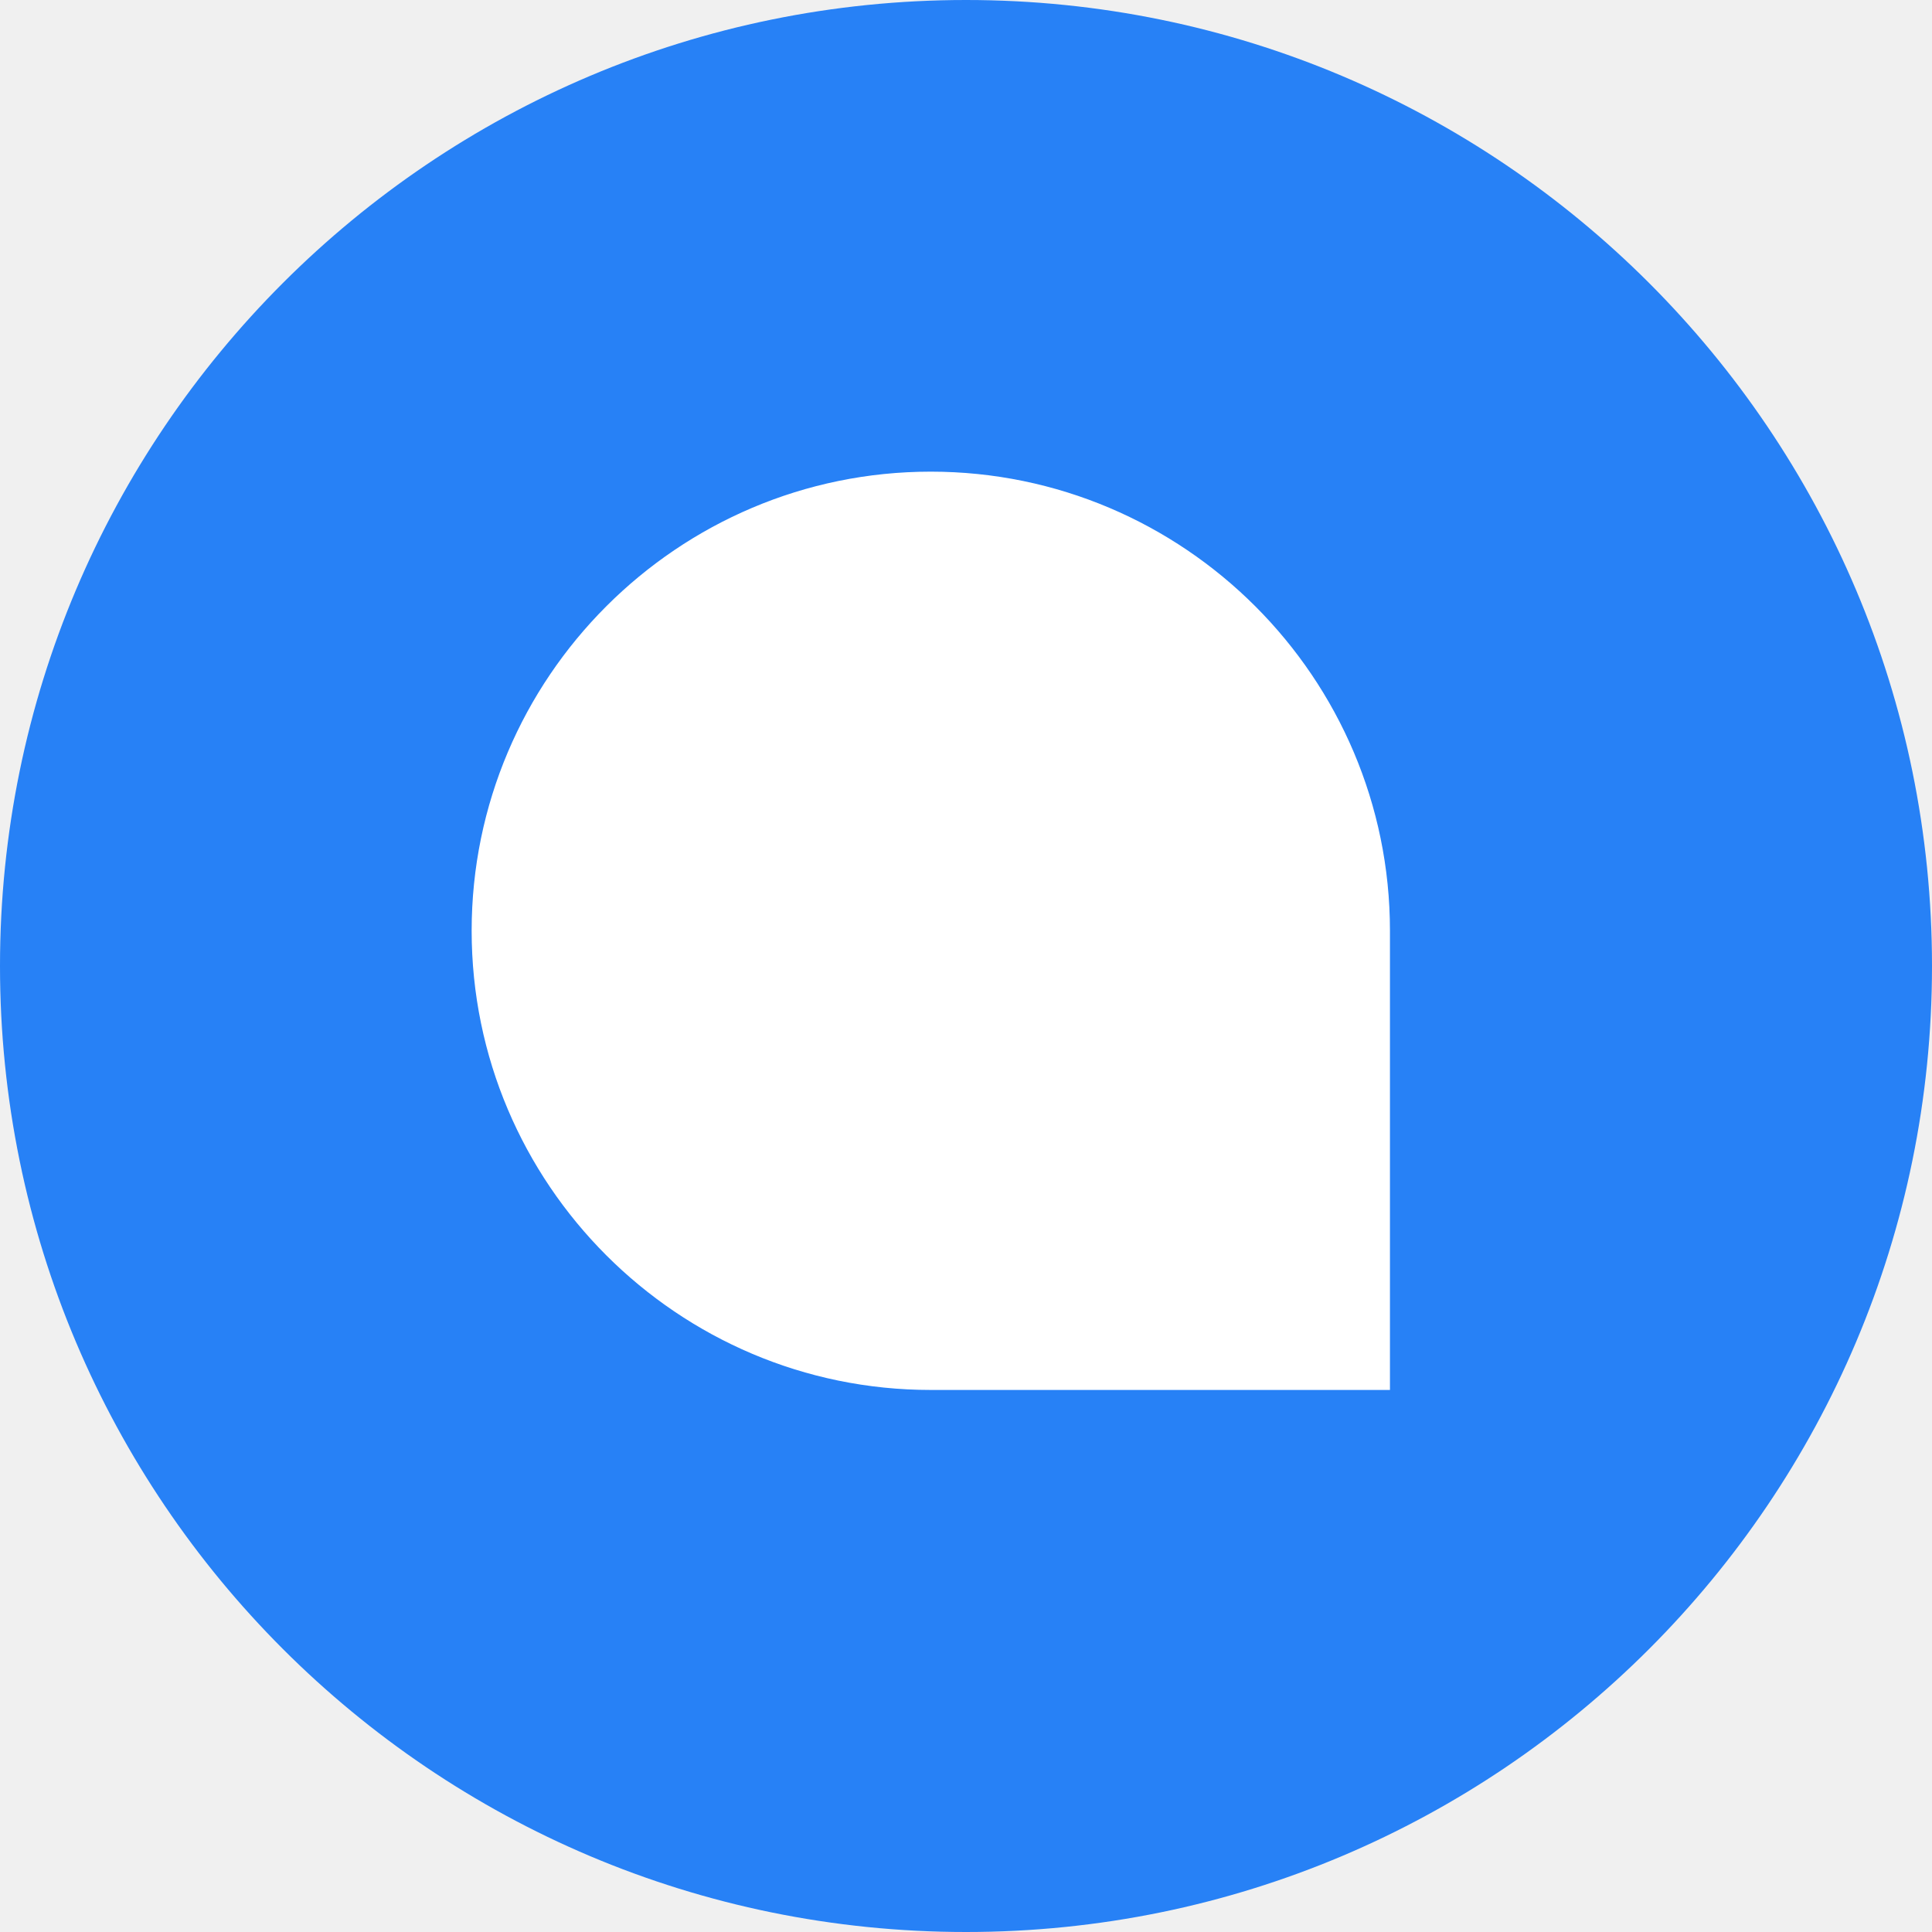
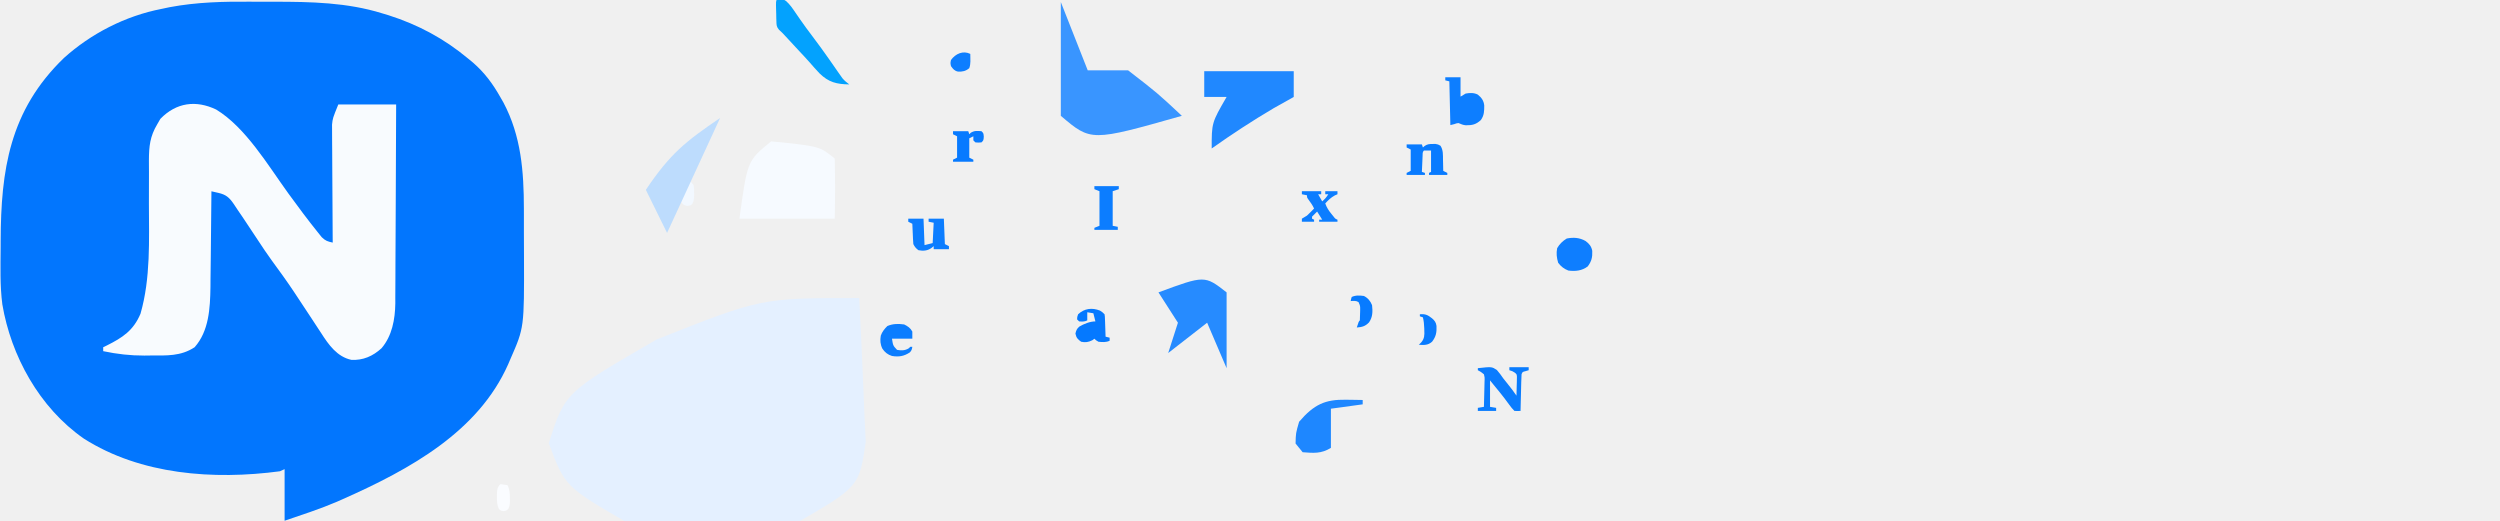
- <svg xmlns="http://www.w3.org/2000/svg" width="16" height="16" viewBox="0 0 16 16" fill="none">
-   <g clip-path="url(#woot-logo-clip-2342424e23u32098)">
-     <path d="M8 16C12.418 16 16 12.418 16 8C16 3.582 12.418 0 8 0C3.582 0 0 3.582 0 8C0 12.418 3.582 16 8 16Z" fill="#2781F6" />
-     <path d="M11.417 11.417H7.708C5.664 11.417 4 9.753 4 7.708C4 5.664 5.664 4 7.708 4C9.753 4 11.417 5.664 11.417 7.708V11.417Z" fill="white" stroke="white" stroke-width="0.188" />
+ <svg xmlns="http://www.w3.org/2000/svg" width="2458" height="512" version="1.1">
+   <g class="layer">
+     <path d="m247.25,1.68c7.48,0.04 14.98,0.04 22.46,0.02c36.03,0.04 71.55,0.7 106.03,11.4c2.1,0.63 4.22,1.27 6.38,1.92c29.1,9.26 54.95,23.22 77.85,42.35c1.64,1.33 3.26,2.69 4.95,4.06c11.61,10.09 19.61,20.98 26.97,34c1,1.76 2.01,3.51 3.06,5.33c17.53,32.99 20.09,68.09 20.13,104.33c0,2.5 0,5.01 0.02,7.61c0,5.27 0,10.55 0,15.84c0.02,7.97 0.05,15.96 0.09,23.94c0.21,69.59 0.21,69.59 -13.18,100.12c-0.82,1.88 -1.62,3.74 -2.44,5.69c-29.35,66.08 -95.95,102.94 -162.74,132.56c-1.85,0.8 -3.67,1.63 -5.59,2.47c-16.69,7.17 -34.18,12.75 -51.42,18.67c0,-16.75 0,-33.49 0,-50.75c-1.5,0.7 -3.01,1.4 -4.56,2.11c-65.37,8.73 -136.97,3.4 -192.72,-32.04c-44.17,-30.64 -71.78,-81.88 -80.24,-132.05c-2.39,-18.38 -1.78,-37.09 -1.66,-55.57c0,-2.28 0.02,-4.59 0.02,-6.96c0.23,-69.17 8.55,-128.01 62.25,-179.78c26.34,-23.7 60.04,-41.25 96.06,-48.23c2.55,-0.55 5.08,-1.08 7.71,-1.63c26.93,-5.07 53.15,-5.62 80.56,-5.43z" fill="#0276FE" id="svg_2" transform="matrix(1, 0, 0, 1, 0, 0)" />
+     <path d="m212.49,107.66c29.17,17.74 51.07,55.02 71.14,82.69c9.5,13.08 19.15,26.04 29.28,38.6c1.16,1.42 2.29,2.83 3.47,4.31c3.72,3.63 5.91,4.19 10.75,5.26c-0.02,-2.25 -0.02,-2.25 -0.04,-4.54c-0.11,-14.19 -0.18,-28.37 -0.24,-42.58c-0.04,-7.28 -0.07,-14.57 -0.13,-21.87c-0.07,-7.04 -0.09,-14.09 -0.11,-21.13c-0.02,-2.7 -0.04,-5.38 -0.07,-8.05c-0.04,-3.76 -0.04,-7.55 -0.04,-11.31c-0.02,-3.2 -0.02,-3.2 -0.04,-6.48c0.66,-6.29 0.66,-6.29 6.16,-19.87c18.77,0 37.53,0 56.87,0c-0.07,27.23 -0.18,54.44 -0.33,81.64c-0.07,12.63 -0.13,25.27 -0.17,37.9c-0.02,12.21 -0.09,24.41 -0.18,36.62c-0.02,4.66 -0.04,9.3 -0.04,13.93c0,6.54 -0.06,13.06 -0.11,19.6c0.02,2.85 0.02,2.85 0.02,5.76c-0.22,15.87 -3.19,32.08 -13.52,44.21c-8.57,7.86 -18.16,12.03 -29.64,11.47c-13.98,-2.97 -22.32,-14.69 -29.86,-26.51c-1.01,-1.51 -2.02,-3.05 -3.06,-4.64c-2.09,-3.16 -4.18,-6.37 -6.26,-9.55c-4.75,-7.32 -9.58,-14.57 -14.42,-21.83c-0.9,-1.36 -1.8,-2.72 -2.73,-4.13c-7.12,-10.67 -14.58,-21.02 -22.18,-31.34c-4.7,-6.48 -9.14,-13.12 -13.54,-19.85c-4.22,-6.46 -8.49,-12.87 -12.79,-19.27c-0.75,-1.13 -1.5,-2.23 -2.27,-3.4c-1.47,-2.19 -2.95,-4.37 -4.46,-6.52c-1.49,-2.12 -2.92,-4.27 -4.29,-6.44c-4.35,-6.35 -7.69,-9.02 -14.75,-10.65c-2.31,-0.52 -4.64,-1.05 -7.03,-1.61c0,1.38 -0.02,2.76 -0.04,4.19c-0.09,13.1 -0.24,26.2 -0.39,39.3c-0.09,6.73 -0.17,13.47 -0.2,20.2c-0.07,7.76 -0.17,15.53 -0.28,23.31c0,2.37 -0.02,4.74 -0.04,7.2c-0.33,20.92 -1.5,43.2 -15.57,59.11c-13.61,9 -27.66,8.13 -43.22,8.13c-2.05,0.02 -4.09,0.06 -6.22,0.08c-13.83,0.02 -26.87,-1.46 -40.45,-4.33c0,-1.28 0,-2.56 0,-3.88c1.17,-0.56 2.35,-1.13 3.56,-1.71c15.3,-7.67 26.12,-14.57 33.13,-31.28c10.03,-34.95 8.33,-72.31 8.25,-108.43c-0.02,-10.07 -0.02,-20.16 0.06,-30.24c0,-3.98 -0.02,-7.94 -0.06,-11.92c0.07,-14.21 1.03,-23.66 8.25,-35.73c0.99,-1.71 1.96,-3.43 2.99,-5.2c15.76,-16.24 35.13,-18.59 54.81,-9.22z" fill="#F8FBFE" id="svg_3" />
+     <path d="m764,-1c3.92,-0.47 5.58,-0.3 8.84,2.01c3.68,3.23 6.31,7.08 9.04,11.12c1.05,1.53 2.11,3.06 3.17,4.59c0.51,0.74 1.02,1.48 1.54,2.24c3.88,5.62 7.95,11.12 12.07,16.56c5.68,7.5 11.21,15.08 16.59,22.79c0.89,1.28 0.89,1.28 1.8,2.58c2.09,3 4.18,6 6.26,9c1.08,1.54 2.17,3.08 3.25,4.61c0.56,0.79 1.12,1.59 1.69,2.41c2.01,2.41 4.25,4.21 6.75,6.09c-12.4,-0.2 -20.23,-2.06 -29.19,-10.81c-3.34,-3.52 -6.56,-7.13 -9.72,-10.81c-3.45,-3.92 -7.03,-7.71 -10.6,-11.51c-4.56,-4.86 -9.08,-9.75 -13.58,-14.66c-1.94,-2.11 -3.84,-4.15 -6.03,-6c-2.43,-2.85 -2.43,-4.51 -2.52,-8.22c-0.04,-1.15 -0.08,-2.3 -0.12,-3.49c-0.01,-1.19 -0.03,-2.39 -0.05,-3.62c-0.04,-1.21 -0.08,-2.42 -0.12,-3.66c-0.23,-8.9 -0.23,-8.9 0.93,-11.22z" fill="#03A2FE" id="svg_4" transform="matrix(1, 0, 0, 1, 0, 0)" />
+     <path d="m1421,76c4.95,0 9.9,0 15,0c0,6.27 0,12.54 0,19c1.65,-0.99 3.3,-1.98 5,-3c4.05,-0.77 8.18,-0.94 11.91,0.98c3.72,2.97 5.84,5.9 6.39,10.61c0.02,5.52 0,9.74 -3.3,14.41c-4.81,4.45 -8.46,5.21 -14.79,5.17c-2.67,-0.21 -4.76,-1.12 -7.21,-2.17c-2.07,0.25 -2.07,0.25 -4,1c-1.98,0.49 -1.98,0.49 -4,1c-0.33,-14.19 -0.66,-28.38 -1,-43c-1.32,-0.33 -2.64,-0.66 -4,-1c0,-0.99 0,-1.98 0,-3z" fill="#0D7EFF" id="svg_5" transform="matrix(1, 0, 0, 1, 0, 0)" />
+     <path d="m1559,237c3.58,2.67 5.66,5.22 6.51,9.66c0.26,6.25 -0.69,10.38 -4.51,15.34c-5.65,4.24 -12.11,4.91 -19,4c-4.32,-1.68 -7.2,-3.95 -10,-7.62c-1.46,-4.92 -2.01,-9.31 -1,-14.38c2.38,-4.13 5.39,-7.01 9.44,-9.5c6.67,-1.3 12.62,-0.91 18.56,2.5z" fill="#0E7EFF" id="svg_6" transform="matrix(1, 0, 0, 1, 0, 0)" />
+     <path d="m1484,361c6.27,0 12.54,0 19,0c0,0.99 0,1.98 0,3c-0.97,0.29 -1.94,0.58 -2.94,0.88c-3.17,0.76 -3.17,0.76 -4.06,3.12c-0.16,2.7 -0.26,5.37 -0.32,8.07c-0.02,0.8 -0.04,1.59 -0.06,2.41c-0.06,2.55 -0.12,5.1 -0.18,7.65c-0.05,1.72 -0.09,3.45 -0.13,5.17c-0.11,4.23 -0.21,8.47 -0.31,12.7c-2.84,0.16 -2.84,0.16 -6,0c-2.01,-1.99 -3.46,-3.72 -5.06,-6c-0.95,-1.27 -1.89,-2.55 -2.84,-3.82c-0.49,-0.68 -0.99,-1.35 -1.5,-2.05c-2.82,-3.76 -5.81,-7.37 -8.79,-11c-2.87,-3.53 -2.87,-3.53 -5.81,-7.13c0,8.58 0,17.16 0,26c1.98,0.33 3.96,0.66 6,1c0,0.99 0,1.98 0,3c-5.94,0 -11.88,0 -18,0c0,-0.99 0,-1.98 0,-3c2.97,-0.49 2.97,-0.49 6,-1c0.15,-4.48 0.26,-8.97 0.33,-13.45c0.03,-1.53 0.07,-3.05 0.12,-4.58c0.08,-2.19 0.11,-4.38 0.14,-6.58c0.03,-0.68 0.06,-1.36 0.09,-2.06c0.07,-2.2 0.07,-2.2 -0.68,-5.33c-2.93,-2.37 -2.93,-2.37 -6,-4c0,-0.66 0,-1.32 0,-2c13.67,-1.51 13.67,-1.51 18.68,1.73c2.35,2.64 4.32,5.37 6.32,8.27c1.46,1.87 2.95,3.72 4.43,5.56c2.99,3.73 5.92,7.47 8.57,11.44c0.12,-3.44 0.19,-6.87 0.25,-10.31c0.03,-0.98 0.07,-1.96 0.1,-2.96c0.01,-0.94 0.03,-1.88 0.04,-2.84c0.02,-0.87 0.04,-1.73 0.06,-2.62c-0.25,-2.42 -0.25,-2.42 -2.29,-4.01c-2.22,-1.39 -2.22,-1.39 -5.16,-2.26c0,-0.99 0,-1.98 0,-3z" fill="#0A7CFE" id="svg_7" transform="matrix(1, 0, 0, 1, 0, 0)" />
+     <path d="m1383,142c4.95,0 9.9,0 15,0c0.33,0.99 0.66,1.98 1,3c0.82,-0.73 0.82,-0.73 1.66,-1.47c2.82,-1.84 4.49,-1.96 7.84,-1.97c0.94,-0.02 1.88,-0.04 2.84,-0.06c2.66,0.5 2.66,0.5 4.96,1.82c2.76,4.34 2.38,8.9 2.45,13.93c0.03,1.03 0.06,2.06 0.09,3.13c0.07,2.54 0.12,5.08 0.16,7.62c1.32,0.66 2.64,1.32 4,2c0,0.66 0,1.32 0,2c-5.94,0 -11.88,0 -18,0c0,-0.66 0,-1.32 0,-2c0.66,-0.33 1.32,-0.66 2,-1c0,-6.93 0,-13.86 0,-21c-2.31,0 -4.62,0 -7,0c-1.58,1.58 -1.22,3.28 -1.32,5.47c-0.04,0.9 -0.08,1.8 -0.12,2.73c-0.06,1.42 -0.06,1.42 -0.12,2.86c-0.05,0.95 -0.09,1.9 -0.13,2.88c-0.11,2.35 -0.21,4.71 -0.31,7.06c0.99,0.33 1.98,0.66 3,1c0,0.66 0,1.32 0,2c-5.94,0 -11.88,0 -18,0c0,-0.66 0,-1.32 0,-2c1.32,-0.66 2.64,-1.32 4,-2c0,-6.93 0,-13.86 0,-21c-1.32,-0.66 -2.64,-1.32 -4,-2c0,-0.99 0,-1.98 0,-3z" fill="#097BFF" id="svg_8" transform="matrix(1, 0, 0, 1, 0, 0)" />
+     <path d="m1081.5,305.38c2.5,1.63 2.5,1.63 4.5,3.63c0.32,2.24 0.32,2.24 0.41,5c0.04,0.99 0.08,1.98 0.12,2.99c0.03,1.03 0.06,2.07 0.1,3.13c0.03,1.04 0.07,2.08 0.11,3.15c0.1,2.58 0.18,5.15 0.26,7.73c1.32,0.32 2.64,0.66 4,1c0,0.98 0,1.98 0,3c-3.43,1.71 -7.24,1.4 -11,1c-2.56,-1.5 -2.56,-1.5 -4,-3c-0.66,0.49 -1.32,0.98 -2,1.5c-3.81,1.9 -6.82,2.39 -11,1.5c-3.44,-2.44 -4.76,-3.86 -5.63,-8c0.64,-3.05 1.39,-4.75 3.73,-6.84c4.45,-2.73 10.63,-5.16 15.9,-5.16c-0.66,-2.64 -1.32,-5.29 -2,-8c-2.97,-0.5 -2.97,-0.5 -6,-1c0,2.63 0,5.28 0,8c-2.76,1.38 -4.95,1.19 -8,1c-0.66,-0.67 -1.32,-1.33 -2,-2c0.06,-2.38 0.06,-2.38 1,-5c6.13,-5.82 13.71,-6.69 21.5,-3.63z" fill="#0579FF" id="svg_9" transform="matrix(1, 0, 0, 1, 0, 0)" />
+     <path d="m0,0c4.95,0 9.9,0 15,0c0.33,8.58 0.66,17.16 1,26c2.64,-0.66 5.28,-1.32 8,-2c0.33,-6.6 0.66,-13.2 1,-20c-2.48,-0.5 -2.48,-0.5 -5,-1c0,-0.99 0,-1.98 0,-3c4.95,0 9.9,0 15,0c0.49,12.38 0.49,12.38 1,25c1.32,0.66 2.64,1.32 4,2c0,0.99 0,1.98 0,3c-4.95,0 -9.9,0 -15,0c0,-0.99 0,-1.98 0,-3c-0.8,0.66 -1.61,1.32 -2.44,2c-3.97,2.64 -7.92,2.9 -12.56,2c-2.5,-1.88 -3.62,-3.24 -5,-6c-0.15,-1.52 -0.25,-3.04 -0.32,-4.57c-0.06,-1.34 -0.06,-1.34 -0.12,-2.72c-0.04,-0.93 -0.08,-1.87 -0.12,-2.83c-0.05,-0.95 -0.09,-1.89 -0.13,-2.87c-0.11,-2.34 -0.21,-4.67 -0.31,-7.01c-1.32,-0.66 -2.64,-1.32 -4,-2c0,-0.99 0,-1.98 0,-3z" fill="#0C7DFF" id="svg_10" transform="translate(893, 215)" />
+     <path d="m889,319c3.57,1.81 6.11,3.42 8,7c0,2.31 0,4.62 0,7c-6.6,0 -13.2,0 -20,0c1.05,6.8 1.05,6.8 5,11c4.1,0.77 7.86,0.7 11.44,-1.5c0.51,-0.5 1.03,-0.99 1.56,-1.5c0.66,0 1.32,0 2,0c-0.38,2.42 -0.72,3.72 -2.46,5.48c-5.74,3.8 -10.74,4.6 -17.54,3.52c-4.13,-1.3 -7.03,-3.59 -9.44,-7.19c-2.08,-4.21 -2.36,-8.21 -1.56,-12.81c1.35,-3.85 3.55,-6.55 6.44,-9.44c5.37,-2.35 10.78,-2.36 16.56,-1.56z" fill="#0B7DFF" id="svg_11" />
+     <path d="m1076,183c7.92,0 15.84,0 24,0c0,0.99 0,1.98 0,3c-1.98,0.66 -3.96,1.32 -6,2c0,11.22 0,22.44 0,34c1.65,0.33 3.3,0.66 5,1c0,0.99 0,1.98 0,3c-7.59,0 -15.18,0 -23,0c0,-0.66 0,-1.32 0,-2c1.65,-0.66 3.3,-1.32 5,-2c0,-11.22 0,-22.44 0,-34c-2.48,-0.99 -2.48,-0.99 -5,-2c0,-0.99 0,-1.98 0,-3z" fill="#0C7DFF" id="svg_12" transform="matrix(1, 0, 0, 1, 0, 0)" />
+     <path d="m1280,188c6.27,0 12.54,0 19,0c0,0.99 0,1.98 0,3c-0.99,0 -1.98,0 -3,0c1.32,2.31 2.64,4.62 4,7c3.43,-3.18 3.43,-3.18 6,-7c-0.99,0 -1.98,0 -3,0c0,-0.99 0,-1.98 0,-3c3.96,0 7.92,0 12,0c0,0.99 0,1.98 0,3c-0.87,0.37 -1.73,0.74 -2.62,1.13c-3.95,2.18 -6.32,4.59 -9.38,7.87c1.4,4.04 3.31,6.94 6,10.25c0.7,0.87 1.4,1.74 2.13,2.64c1.7,2.18 1.7,2.18 3.87,3.11c0,0.66 0,1.32 0,2c-5.94,0 -11.88,0 -18,0c0,-0.66 0,-1.32 0,-2c0.99,0 1.98,0 3,0c-1.65,-2.64 -3.3,-5.28 -5,-8c-1.71,1.62 -3.37,3.29 -5,5c0,0.66 0,1.32 0,2c0.66,0.33 1.32,0.66 2,1c0,0.66 0,1.32 0,2c-3.96,0 -7.92,0 -12,0c0,-0.99 0,-1.98 0,-3c1.66,-1.01 3.33,-2.01 5,-3c2.43,-2.24 4.72,-4.6 7,-7c-1.64,-3.47 -3.67,-6.36 -5.98,-9.41c-1.02,-1.59 -1.02,-1.59 -1.02,-3.59c-1.65,-0.33 -3.3,-0.66 -5,-1c0,-0.99 0,-1.98 0,-3z" fill="#0C7DFF" id="svg_13" transform="matrix(1, 0, 0, 1, 0, 0)" />
+     <path d="m937,129c4.95,0 9.9,0 15,0c0.33,0.99 0.66,1.98 1,3c0.5,-0.5 0.99,-0.99 1.5,-1.5c3.69,-2.21 6.23,-1.84 10.5,-1.5c2,2 2,2 2.25,5.5c-0.25,3.5 -0.25,3.5 -2.25,5.5c-3,0.25 -3,0.25 -6,0c-0.66,-0.66 -1.32,-1.32 -2,-2c0,-1.32 0,-2.64 0,-4c-1.98,0.99 -1.98,0.99 -4,2c0,6.27 0,12.54 0,19c1.32,0.66 2.64,1.32 4,2c0,0.66 0,1.32 0,2c-6.6,0 -13.2,0 -20,0c0,-0.66 0,-1.32 0,-2c1.32,-0.66 2.64,-1.32 4,-2c0,-6.93 0,-13.86 0,-21c-1.32,-0.66 -2.64,-1.32 -4,-2c0,-0.99 0,-1.98 0,-3z" fill="#077AFF" id="svg_14" transform="matrix(1, 0, 0, 1, 0, 0)" />
+     <path d="m1341,291c3.9,1.98 6.39,4.96 8,9c0.72,6.16 0.68,11.8 -3,17c-3.73,3.83 -6.73,4.59 -12,5c1.87,-5.87 1.87,-5.87 3,-7c0.15,-2.64 0.23,-5.23 0.25,-7.87c0.02,-0.74 0.04,-1.47 0.06,-2.23c0.06,-4.17 0.06,-4.17 -1.63,-7.9c-2.53,-1.51 -4.8,-1.19 -7.68,-1c0.37,-1.94 0.37,-1.94 1,-4c3.73,-1.86 7.94,-1.56 12,-1z" fill="#087BFF" id="svg_15" transform="matrix(1, 0, 0, 1, 0, 0)" />
+     <path d="m1396,309c5.32,-0.51 7.86,0.67 12,4c2.7,2.35 3.84,3.96 4.38,7.52c0.26,6.36 -0.48,10.42 -4.38,15.48c-4.16,3.59 -7.75,3.27 -13,3c0.82,-0.82 1.63,-1.65 2.48,-2.5c3.01,-3.62 3.14,-6.98 2.9,-11.56c-0.02,-0.7 -0.03,-1.39 -0.05,-2.11c-0.1,-3.7 -0.47,-7.22 -1.33,-10.83c-0.99,-0.33 -1.98,-0.66 -3,-1c0,-0.66 0,-1.32 0,-2z" fill="#087BFF" id="svg_16" transform="matrix(1, 0, 0, 1, 0, 0)" />
+     <path d="m954,53c0.03,1.58 0.05,3.17 0.06,4.75c0.01,0.88 0.03,1.76 0.04,2.67c-0.09,2.4 -0.31,4.32 -1.1,6.58c-3.45,2.93 -6.66,3.6 -11.06,3.41c-3.5,-0.74 -4.96,-2.56 -6.94,-5.41c-0.63,-3 -0.63,-3 0,-6c4.5,-6.24 11.94,-9.53 19,-6z" fill="#0D7EFF" id="svg_17" transform="matrix(1, 0, 0, 1, 0, 0)" />
+     <path d="m492,476c2.31,0.33 4.62,0.66 7,1c2.12,4.32 2.33,8.33 2.31,13.06c0.02,0.71 0.03,1.42 0.05,2.15c0,3.17 -0.17,5.44 -1.69,8.25c-1.67,1.54 -1.67,1.54 -4.67,2.1c-3,-0.56 -3,-0.56 -4.66,-2.56c-1.77,-3.96 -1.78,-7.28 -1.72,-11.56c-0.01,-0.76 -0.02,-1.51 -0.03,-2.29c0.02,-4.31 0.29,-7.04 3.41,-10.15z" fill="#FAFCFF" id="svg_18" transform="matrix(1, 0, 0, 1, 0, 0)" />
+     <path d="m0,0c2.13,1.52 2.13,1.52 4,4c0.37,2.83 0.52,5.19 0.44,8c0,0.71 0.01,1.42 0.02,2.16c-0.04,3.18 -0.27,5.5 -1.8,8.31c-1.66,1.53 -1.66,1.53 -4.66,1.97c-3.33,-0.49 -4.01,-0.84 -6,-3.44c-0.39,-2.05 -0.39,-2.05 -0.4,-4.38c0,-0.84 -0.01,-1.68 -0.01,-2.54c0.01,-0.87 0.02,-1.74 0.03,-2.64c-0.01,-0.88 -0.02,-1.75 -0.03,-2.66c0,-0.83 0.01,-1.67 0.01,-2.53c0,-0.77 0.01,-1.54 0.01,-2.33c0.87,-4.31 4.74,-4.45 8.39,-3.92z" fill="#F2F8FF" id="svg_19" transform="translate(678,178)" />
+     <path d="m1323.1,393.01c3.13,0.04 6.25,0.09 9.48,0.13c2.4,0.04 4.76,0.09 7.23,0.13c0,1.41 0,2.82 0,4.28c-15.46,2.14 -15.46,2.14 -31.26,4.28c0,12.71 0,25.42 0,38.52c-9.59,5.91 -17.16,5.09 -27.79,4.28c-2.29,-2.82 -4.59,-5.65 -6.95,-8.56c0.21,-10.14 0.21,-10.14 3.47,-21.4c14.76,-17.21 25.81,-21.96 45.82,-21.66z" fill="#1E87FF" id="svg_20" transform="matrix(1, 0, 0, 1, 0, 0)" />
+     <path d="m844.77,293c1.61,30.07 2.89,60.32 4.18,90.57c0.64,16.7 1.29,33.41 2.25,50.85c-6.43,44.17 -6.43,44.17 -70.69,81.29c-80.33,4.64 -80.33,4.64 -160.67,0c-64.27,-37.12 -64.27,-37.12 -80.33,-79.99c16.07,-49.92 16.07,-49.92 106.36,-102.07c102.51,-40.64 102.51,-40.64 198.91,-40.64z" fill="#E4F0FF" id="svg_21" transform="matrix(1, 0, 0, 1, 0, 0)" />
+     <path d="m758.24,139c47.48,4.73 47.48,4.73 62.48,16.89c0.42,19.68 0.42,39.44 0,59.11c-30.93,0 -61.85,0 -93.72,0c7.81,-57 7.81,-57 31.24,-76z" fill="#F6FAFF" id="svg_22" transform="matrix(1, 0, 0, 1, 0, 0)" />
+     <path d="m1184,70c29.04,0 58.08,0 88,0c0,8.36 0,16.72 0,25.33c-6.53,3.63 -12.98,7.35 -19.73,11.06c-20.9,12.33 -40.92,25.42 -60.94,39.6c0,-25.33 0,-25.33 14.67,-50.67c-7.26,0 -14.52,0 -22,0c0,-8.36 0,-16.72 0,-25.33z" fill="#2088FF" id="svg_23" transform="matrix(1, 0, 0, 1, 0, 0)" />
+     <path d="m1043,2c13.09,33.34 13.09,33.34 26.44,67.13c13.09,0 26.18,0 39.67,0c28.96,22.38 28.96,22.38 52.89,44.75c-89.25,25.29 -89.25,25.29 -119,0c0,-36.92 0,-73.84 0,-111.88z" fill="#3995FF" id="svg_24" transform="matrix(1, 0, 0, 1, 0, 0)" />
+     <path d="m1206,362c-9.48,-22.21 -9.48,-22.21 -19.14,-44.71c-12.63,9.84 -25.27,19.67 -38.29,29.81c3.16,-9.84 6.32,-19.67 9.57,-29.81c-6.32,-9.84 -12.63,-19.67 -19.14,-29.81c45.46,-16.84 45.46,-16.84 67,0c0,24.59 0,49.18 0,74.52z" fill="#268BFF" id="svg_25" transform="matrix(1, 0, 0, 1, 0, 0)" />
+     <path d="m708,116c-33.68,22.88 -49.12,35.03 -73,70.63c10.32,21.05 10.32,21.05 20.86,42.38c25.86,-55.93 25.86,-55.93 52.14,-113z" fill="#BDDCFD" id="svg_26" transform="matrix(1, 0, 0, 1, 0, 0)" />
  </g>
-   <defs>
-     <clipPath id="woot-logo-clip-2342424e23u32098">
-       <rect width="16" height="16" fill="white" />
-     </clipPath>
-   </defs>
</svg>
